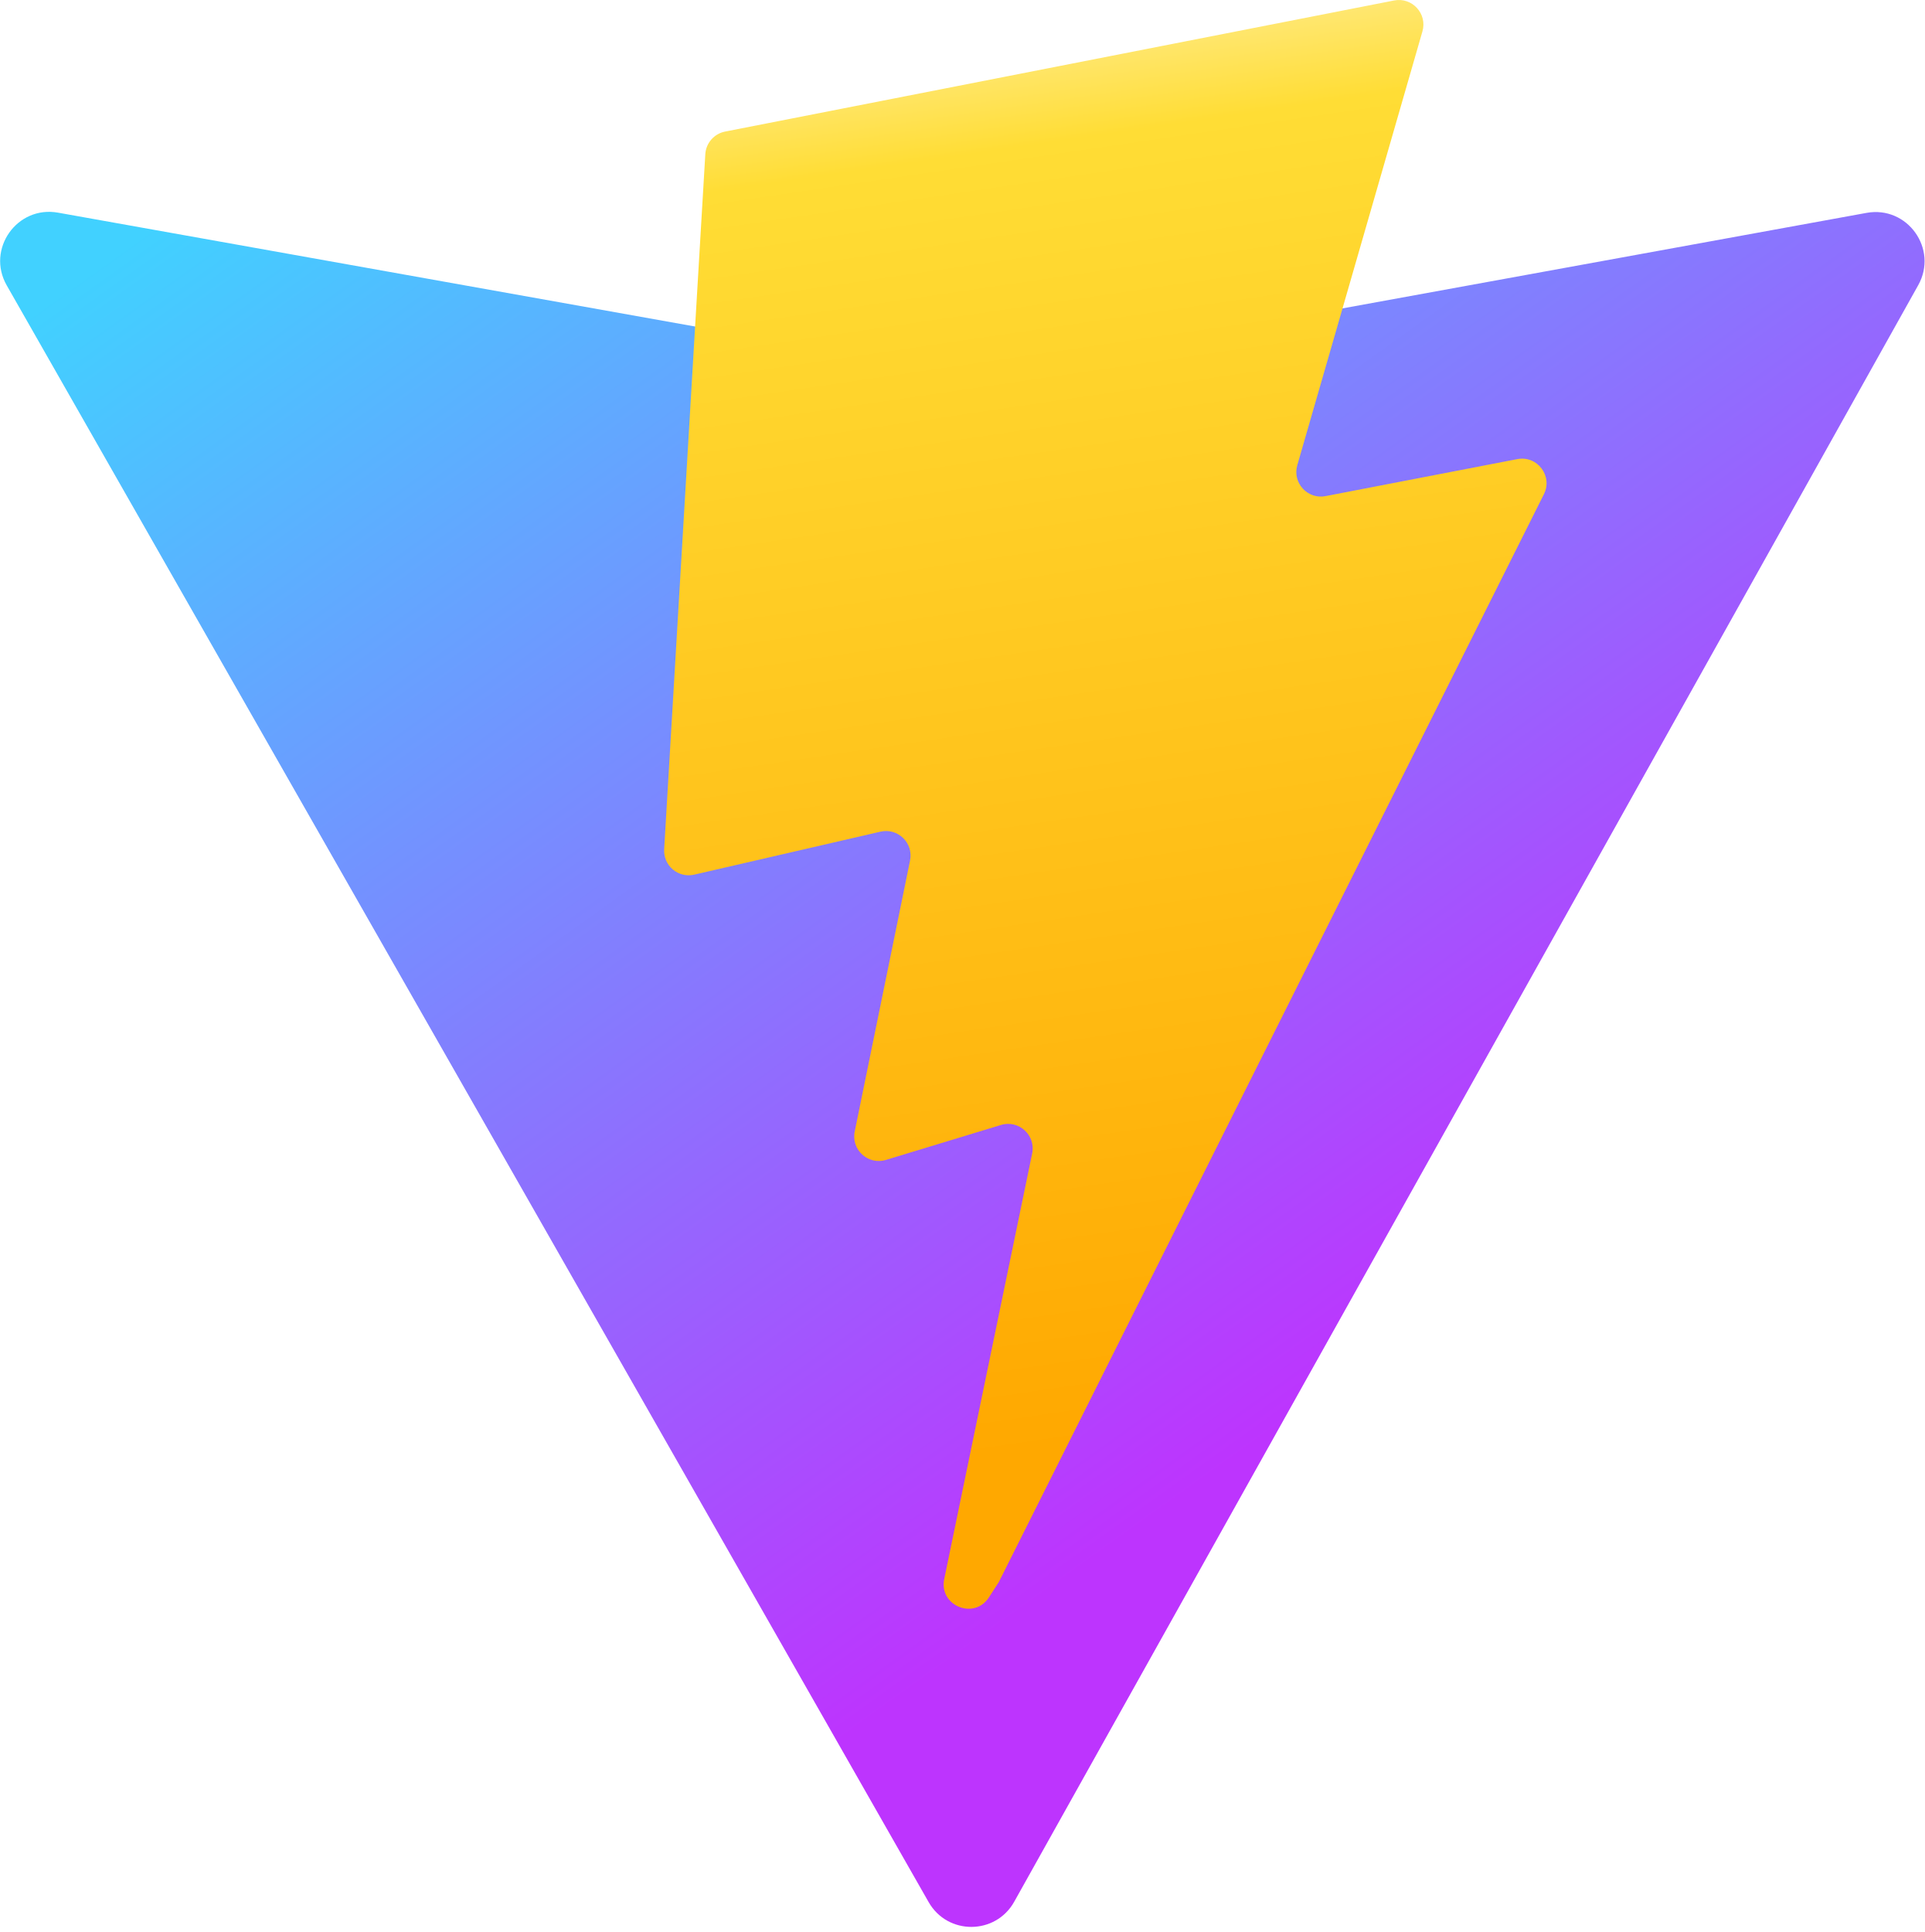
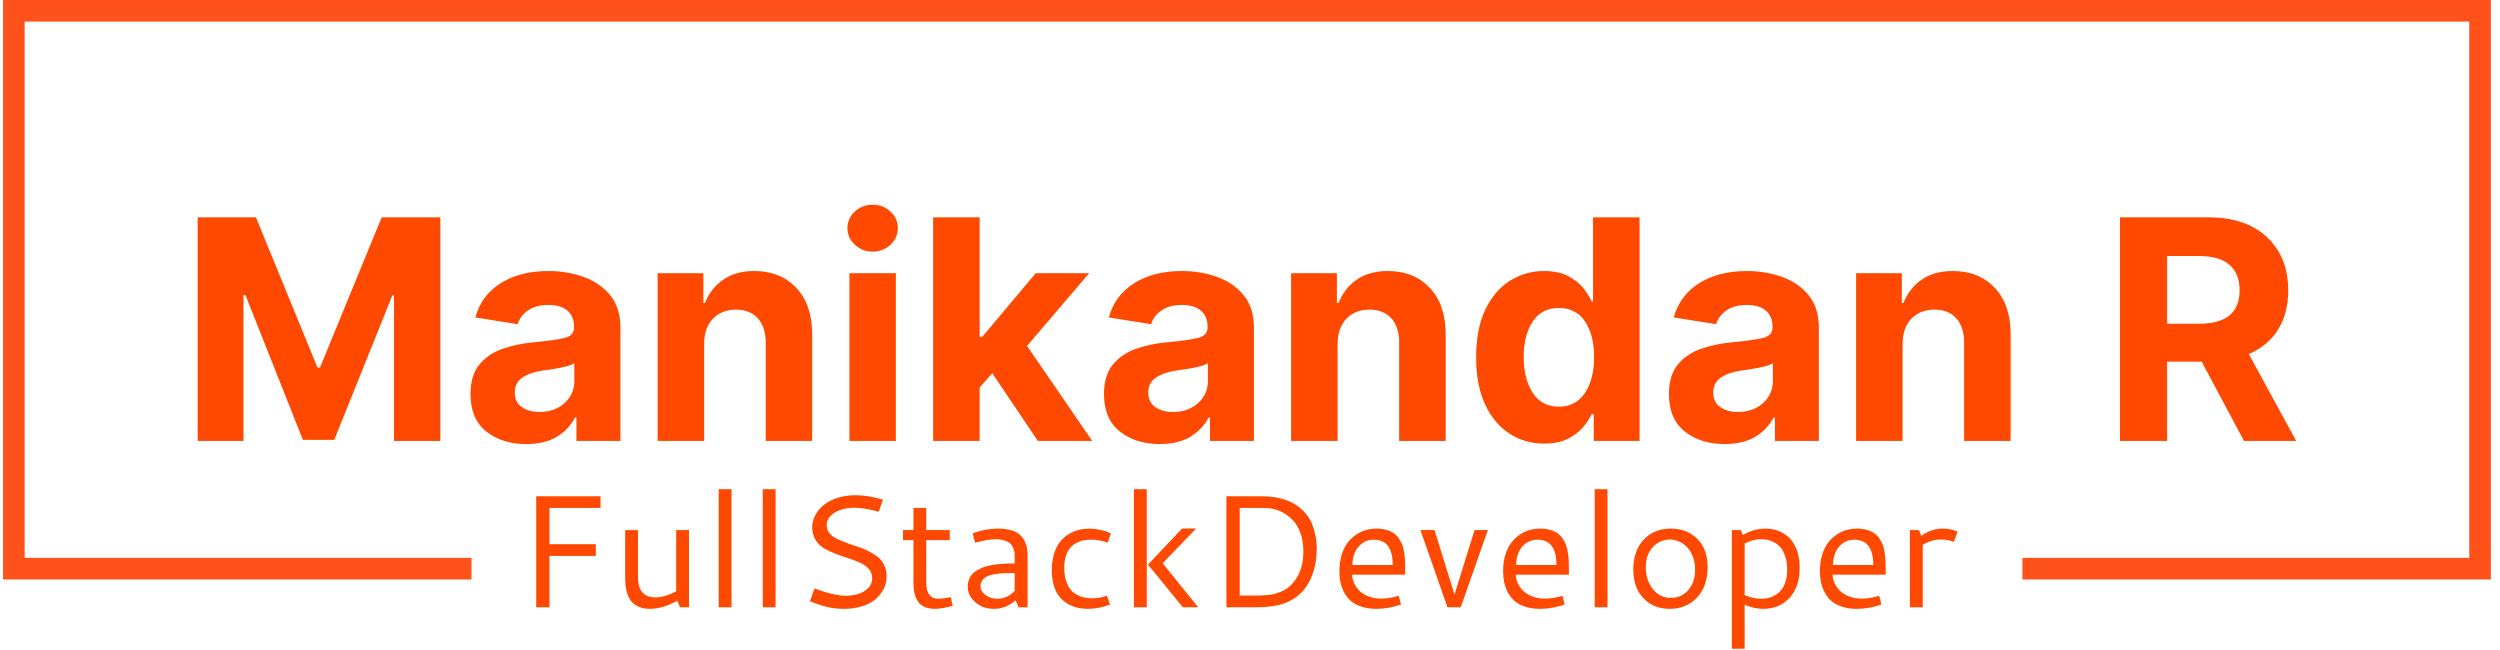
- <svg xmlns="http://www.w3.org/2000/svg" aria-hidden="true" role="img" class="iconify iconify--logos" width="31.88" height="32" preserveAspectRatio="xMidYMid meet" viewBox="0 0 256 257">
-   <defs>
-     <linearGradient id="IconifyId1813088fe1fbc01fb466" x1="-.828%" x2="57.636%" y1="7.652%" y2="78.411%">
-       <stop offset="0%" stop-color="#41D1FF" />
-       <stop offset="100%" stop-color="#BD34FE" />
-     </linearGradient>
-     <linearGradient id="IconifyId1813088fe1fbc01fb467" x1="43.376%" x2="50.316%" y1="2.242%" y2="89.03%">
-       <stop offset="0%" stop-color="#FFEA83" />
-       <stop offset="8.333%" stop-color="#FFDD35" />
-       <stop offset="100%" stop-color="#FFA800" />
-     </linearGradient>
-   </defs>
-   <path fill="url(#IconifyId1813088fe1fbc01fb466)" d="M255.153 37.938L134.897 252.976c-2.483 4.44-8.862 4.466-11.382.048L.875 37.958c-2.746-4.814 1.371-10.646 6.827-9.67l120.385 21.517a6.537 6.537 0 0 0 2.322-.004l117.867-21.483c5.438-.991 9.574 4.796 6.877 9.62Z" />
-   <path fill="url(#IconifyId1813088fe1fbc01fb467)" d="M185.432.063L96.44 17.501a3.268 3.268 0 0 0-2.634 3.014l-5.474 92.456a3.268 3.268 0 0 0 3.997 3.378l24.777-5.718c2.318-.535 4.413 1.507 3.936 3.838l-7.361 36.047c-.495 2.426 1.782 4.5 4.151 3.78l15.304-4.649c2.372-.72 4.652 1.36 4.15 3.788l-11.698 56.621c-.732 3.542 3.979 5.473 5.943 2.437l1.313-2.028l72.516-144.72c1.215-2.423-.88-5.186-3.54-4.672l-25.505 4.922c-2.396.462-4.435-1.77-3.759-4.114l16.646-57.705c.677-2.35-1.37-4.583-3.769-4.113Z" />
+ <svg xmlns="http://www.w3.org/2000/svg" version="1.1" width="1500" height="390" viewBox="0 0 1500 390">
+   <g transform="matrix(1,0,0,1,-1.835106,-0.3713357)">
+     <svg viewBox="0 0 376 98" data-background-color="#ffffff" preserveAspectRatio="xMidYMid meet" height="390" width="1500">
+       <g id="tight-bounds" transform="matrix(1,0,0,1,0.46024,0.09331)">
+         <svg viewBox="0 0 375.08 97.813" height="97.813" width="375.08">
+           <g>
+             <svg />
+           </g>
+           <g>
+             <svg viewBox="0 0 375.08 97.813" height="97.813" width="375.08">
+               <g transform="matrix(1,0,0,1,-10.22024,-79.91786)">
+                 <path d="M10.22 167.282v-87.364h375.08v87.364l-70.622 0 0-3.254h67.367v-80.856h-368.57v80.856l67.367 0 0 3.254z" fill="#ff511a" fill-rule="nonzero" stroke="none" stroke-width="1" stroke-linecap="butt" stroke-linejoin="miter" stroke-miterlimit="10" stroke-dasharray="" stroke-dashoffset="0" font-family="none" font-weight="none" font-size="none" text-anchor="none" style="mix-blend-mode: normal" data-fill-palette-color="tertiary" />
+                 <g>
+                   <path d="M100.3 156.503h-7.692v5.467h6.988v1.766h-6.988v7.741h-2.003v-16.741h9.695zM111.709 169.074v-9.237h1.93v11.64h-1.356l-0.41-0.98c-1.486 0.811-2.857 1.216-4.112 1.216v0c-0.637 0-1.192-0.1-1.665-0.299-0.47-0.203-0.835-0.452-1.095-0.748-0.257-0.299-0.465-0.679-0.623-1.139-0.158-0.46-0.257-0.898-0.299-1.312-0.045-0.418-0.068-0.894-0.067-1.429v0-6.949h1.935v7.094c0 2.033 0.883 3.05 2.649 3.05v0c0.91 0 1.948-0.302 3.113-0.907zM118.117 171.477v-17.802h1.931v17.802zM124.762 171.477v-17.802h1.931v17.802zM138.724 154.582v0c1.287 0 2.673 0.224 4.159 0.671v0l-0.651 1.829c-1.412-0.409-2.636-0.613-3.673-0.613v0c-1.165 0-2.149 0.245-2.953 0.733-0.804 0.492-1.206 1.128-1.206 1.906v0c0 0.431 0.129 0.816 0.386 1.154 0.261 0.338 0.603 0.613 1.028 0.825 0.425 0.212 0.907 0.421 1.447 0.627 0.54 0.209 1.092 0.401 1.656 0.575 0.563 0.171 1.115 0.389 1.655 0.656 0.54 0.267 1.023 0.56 1.448 0.878 0.425 0.319 0.767 0.734 1.027 1.245 0.257 0.512 0.386 1.089 0.387 1.733v0c0 0.447-0.071 0.893-0.213 1.337-0.142 0.444-0.376 0.883-0.704 1.317-0.331 0.438-0.74 0.82-1.226 1.149-0.486 0.331-1.1 0.598-1.844 0.801-0.743 0.206-1.57 0.309-2.48 0.308-0.91 0-1.749-0.095-2.514-0.284-0.766-0.187-1.625-0.47-2.577-0.85v0l0.685-1.94c1.962 0.73 3.513 1.095 4.652 1.096v0c1.194 0 2.165-0.24 2.915-0.719 0.753-0.479 1.129-1.12 1.129-1.921v0c0-0.534-0.167-0.996-0.502-1.385-0.335-0.389-0.767-0.703-1.298-0.941-0.528-0.241-1.115-0.466-1.761-0.675-0.643-0.206-1.285-0.429-1.926-0.671-0.64-0.238-1.226-0.515-1.756-0.83-0.528-0.312-0.959-0.735-1.294-1.27-0.335-0.537-0.502-1.166-0.502-1.886v0c0-0.643 0.154-1.26 0.464-1.849 0.312-0.592 0.743-1.108 1.293-1.549 0.55-0.444 1.237-0.798 2.061-1.061 0.824-0.264 1.72-0.396 2.688-0.396zM153.119 169.957l0.27 1.317c-1.139 0.293-2.025 0.439-2.659 0.439-0.637 0-1.176-0.103-1.617-0.308-0.441-0.203-0.774-0.492-0.998-0.869-0.228-0.38-0.393-0.787-0.493-1.221-0.097-0.434-0.145-0.935-0.144-1.501v0-6.457h-1.569v-1.52h1.569v-3.334h1.93v3.334h3.547v1.52h-3.547v6.433c0 1.609 0.637 2.413 1.911 2.413v0c0.225 0 0.825-0.082 1.8-0.246zM160.189 159.615v0c0.865 0 1.597 0.1 2.195 0.299 0.602 0.199 1.065 0.492 1.39 0.879 0.328 0.383 0.563 0.811 0.705 1.283 0.142 0.47 0.212 1.012 0.212 1.627v0 7.774h-1.37l-0.444-1.062c-0.952 0.865-2.045 1.298-3.277 1.298v0c-1.1 0-2.032-0.331-2.794-0.994-0.762-0.666-1.144-1.443-1.144-2.331v0c0-0.47 0.087-0.893 0.261-1.269 0.174-0.38 0.423-0.695 0.748-0.946 0.328-0.251 0.7-0.465 1.114-0.641 0.415-0.177 0.899-0.312 1.453-0.406 0.557-0.093 1.113-0.159 1.67-0.198 0.557-0.042 1.169-0.063 1.838-0.062v0-0.917c0-0.267-0.01-0.499-0.029-0.695-0.019-0.196-0.085-0.433-0.197-0.71-0.109-0.273-0.257-0.499-0.444-0.675-0.19-0.177-0.473-0.33-0.85-0.459-0.376-0.129-0.825-0.193-1.346-0.193v0c-0.801 0-1.837 0.175-3.108 0.526v0l-0.367-1.414c1.29-0.476 2.551-0.714 3.784-0.714zM162.746 169.001v-2.673h-0.719c-0.447 0-0.836 0.008-1.167 0.024-0.328 0.016-0.714 0.061-1.159 0.135-0.444 0.074-0.808 0.179-1.09 0.314-0.283 0.132-0.524 0.327-0.724 0.584-0.203 0.254-0.304 0.558-0.304 0.912v0c0 0.495 0.249 0.935 0.748 1.317 0.499 0.386 1.094 0.579 1.785 0.579v0c1.013 0 1.89-0.397 2.63-1.192zM168.339 165.927v0c0-0.92 0.111-1.747 0.333-2.48 0.219-0.734 0.512-1.334 0.879-1.8 0.364-0.47 0.793-0.859 1.288-1.168 0.495-0.309 1.002-0.529 1.52-0.661 0.518-0.129 1.06-0.193 1.627-0.193v0c1.116 0 2.204 0.232 3.262 0.695v0l-0.473 1.414c-0.872-0.299-1.723-0.449-2.553-0.449v0c-0.409 0-0.795 0.037-1.158 0.111-0.36 0.077-0.719 0.214-1.076 0.41-0.357 0.196-0.663 0.449-0.917 0.758-0.257 0.312-0.465 0.719-0.623 1.221-0.154 0.502-0.232 1.079-0.231 1.732v0c0 0.714 0.082 1.343 0.246 1.887 0.164 0.547 0.38 0.989 0.647 1.327 0.267 0.338 0.587 0.613 0.96 0.825 0.373 0.212 0.75 0.36 1.129 0.444 0.383 0.08 0.795 0.121 1.236 0.121v0c0.737 0 1.475-0.129 2.215-0.386v0l0.468 1.332c-1.113 0.431-2.233 0.647-3.359 0.646v0c-0.518 0-1.013-0.051-1.486-0.154-0.476-0.103-0.96-0.29-1.453-0.56-0.489-0.27-0.912-0.614-1.269-1.032-0.357-0.415-0.648-0.97-0.874-1.665-0.225-0.695-0.338-1.486-0.338-2.375zM180.722 171.477v-17.802h1.936v17.802zM182.846 165.044l5.135-5.443h2.133l-5.068 5.241 5.376 6.635h-2.321zM199.915 156.503h-3.248v13.208h2.437c0.354 0 0.647-0.005 0.878-0.015 0.232-0.006 0.545-0.029 0.941-0.067 0.396-0.042 0.738-0.101 1.028-0.179 0.286-0.077 0.611-0.191 0.975-0.342 0.367-0.148 0.692-0.328 0.975-0.541 0.28-0.212 0.561-0.483 0.844-0.811 0.283-0.331 0.531-0.705 0.744-1.119v0c0.518-0.997 0.777-2.212 0.776-3.644v0c0-0.988-0.143-1.88-0.429-2.678-0.286-0.798-0.668-1.446-1.144-1.945-0.473-0.499-0.98-0.893-1.52-1.182-0.537-0.293-1.1-0.489-1.689-0.589v0c-0.344-0.064-0.867-0.097-1.568-0.096zM194.664 154.736h5.183c1.084 0 2.07 0.108 2.958 0.324 0.885 0.216 1.628 0.52 2.23 0.912 0.602 0.393 1.118 0.836 1.549 1.332 0.431 0.495 0.767 1.047 1.009 1.655 0.238 0.608 0.413 1.206 0.526 1.795 0.109 0.589 0.164 1.202 0.164 1.839v0c0 0.73-0.055 1.433-0.164 2.109-0.113 0.676-0.304 1.362-0.575 2.06-0.27 0.701-0.616 1.329-1.037 1.882-0.418 0.553-0.962 1.052-1.631 1.496-0.666 0.444-1.424 0.772-2.273 0.985v0c-0.441 0.109-0.931 0.191-1.472 0.246-0.544 0.055-0.991 0.087-1.342 0.096-0.354 0.006-0.854 0.01-1.501 0.01v0h-3.624zM217.292 159.615v0c0.566 0 1.076 0.068 1.53 0.203 0.45 0.138 0.825 0.314 1.125 0.526 0.299 0.212 0.557 0.489 0.772 0.83 0.216 0.341 0.38 0.671 0.492 0.989 0.116 0.319 0.204 0.701 0.265 1.149 0.064 0.447 0.105 0.836 0.121 1.168 0.013 0.328 0.019 0.717 0.019 1.167v0 0.917h-7.996c0 0.425 0.097 0.846 0.29 1.265 0.19 0.421 0.46 0.808 0.81 1.158 0.351 0.347 0.811 0.632 1.38 0.854 0.569 0.219 1.198 0.328 1.887 0.328v0c0.817 0 1.702-0.142 2.655-0.424v0l0.342 1.322c-1.264 0.431-2.506 0.647-3.725 0.646v0c-0.856 0-1.615-0.114-2.278-0.342-0.666-0.228-1.2-0.524-1.602-0.888-0.405-0.367-0.738-0.806-0.999-1.318-0.257-0.508-0.436-1.017-0.536-1.525-0.097-0.505-0.145-1.041-0.145-1.607v0c0-0.872 0.106-1.67 0.319-2.393 0.212-0.721 0.499-1.327 0.859-1.819 0.36-0.489 0.782-0.902 1.264-1.241 0.486-0.338 0.993-0.584 1.52-0.738 0.531-0.151 1.075-0.227 1.631-0.227zM216.882 161.285v0c-0.692 0-1.287 0.191-1.785 0.574-0.499 0.38-0.862 0.853-1.091 1.419-0.228 0.566-0.343 1.174-0.343 1.824v0h6.081c0-2.545-0.954-3.817-2.862-3.817zM232.079 159.837h2.002l-4.087 11.64h-2.003l-4.073-11.64h2.119l3.016 9.719zM241.976 159.615v0c0.566 0 1.075 0.068 1.525 0.203 0.454 0.138 0.83 0.314 1.13 0.526 0.296 0.212 0.552 0.489 0.767 0.83 0.219 0.341 0.384 0.671 0.497 0.989 0.113 0.319 0.201 0.701 0.265 1.149 0.061 0.447 0.1 0.836 0.116 1.168 0.016 0.328 0.024 0.717 0.024 1.167v0 0.917h-8.001c0 0.425 0.097 0.846 0.29 1.265 0.193 0.421 0.465 0.808 0.815 1.158 0.347 0.347 0.806 0.632 1.376 0.854 0.569 0.219 1.2 0.328 1.891 0.328v0c0.817 0 1.702-0.142 2.655-0.424v0l0.337 1.322c-1.264 0.431-2.505 0.647-3.72 0.646v0c-0.856 0-1.617-0.114-2.283-0.342-0.663-0.228-1.197-0.524-1.602-0.888-0.402-0.367-0.734-0.806-0.994-1.318-0.257-0.508-0.436-1.017-0.536-1.525-0.097-0.505-0.145-1.041-0.145-1.607v0c0-0.872 0.105-1.67 0.314-2.393 0.212-0.721 0.5-1.327 0.864-1.819 0.36-0.489 0.782-0.902 1.264-1.241 0.483-0.338 0.989-0.584 1.52-0.738 0.531-0.151 1.075-0.227 1.631-0.227zM241.566 161.285v0c-0.692 0-1.287 0.191-1.785 0.574-0.499 0.38-0.862 0.853-1.091 1.419-0.228 0.566-0.343 1.174-0.343 1.824v0h6.081c0-2.545-0.954-3.817-2.862-3.817zM250.19 171.477v-17.802h1.93v17.802zM261.675 159.615v0c1.612 0 2.937 0.513 3.977 1.54 1.042 1.03 1.564 2.452 1.563 4.266v0c0 1.924-0.532 3.454-1.597 4.589-1.065 1.136-2.442 1.704-4.131 1.703v0c-1.609 0-2.924-0.532-3.947-1.597-1.02-1.065-1.53-2.508-1.53-4.329v0c0-1.879 0.52-3.378 1.559-4.497 1.042-1.116 2.411-1.675 4.106-1.675zM261.511 161.261v0c-0.965 0-1.81 0.373-2.533 1.119-0.721 0.746-1.081 1.771-1.081 3.074v0c0 1.297 0.352 2.389 1.057 3.277 0.708 0.888 1.623 1.332 2.745 1.332v0c1.036 0 1.9-0.393 2.592-1.177 0.692-0.785 1.038-1.81 1.037-3.074v0c0-0.724-0.113-1.38-0.337-1.969-0.222-0.589-0.516-1.068-0.883-1.439-0.364-0.37-0.769-0.653-1.217-0.849-0.447-0.196-0.907-0.294-1.38-0.294zM275.955 159.615v0c0.479 0 0.947 0.056 1.404 0.169 0.454 0.113 0.91 0.312 1.371 0.598 0.46 0.29 0.861 0.651 1.201 1.086 0.341 0.438 0.621 1.005 0.84 1.704 0.216 0.698 0.323 1.483 0.323 2.355v0c0 1.908-0.508 3.417-1.525 4.526-1.02 1.107-2.339 1.66-3.957 1.66v0c-0.927 0-1.864-0.209-2.813-0.627v0 6.645h-1.93v-17.894h1.341l0.319 0.743c1.1-0.643 2.242-0.965 3.426-0.965zM275.294 161.217v0c-0.856 0-1.687 0.216-2.495 0.647v0 7.765c0.84 0.376 1.684 0.565 2.533 0.564v0c0.36 0 0.709-0.04 1.048-0.12 0.338-0.077 0.682-0.22 1.032-0.43 0.347-0.206 0.651-0.466 0.912-0.782 0.261-0.315 0.473-0.732 0.637-1.249 0.164-0.518 0.246-1.103 0.247-1.757v0c0-0.737-0.087-1.388-0.261-1.955-0.171-0.566-0.389-1.013-0.656-1.341-0.267-0.331-0.582-0.603-0.946-0.816-0.36-0.212-0.706-0.352-1.038-0.419-0.328-0.071-0.666-0.106-1.013-0.107zM289.742 159.615v0c0.563 0 1.071 0.068 1.525 0.203 0.45 0.138 0.825 0.314 1.125 0.526 0.299 0.212 0.557 0.489 0.772 0.83 0.216 0.341 0.38 0.671 0.492 0.989 0.116 0.319 0.204 0.701 0.265 1.149 0.064 0.447 0.105 0.836 0.121 1.168 0.016 0.328 0.024 0.717 0.024 1.167v0 0.917h-8.001c0 0.425 0.097 0.846 0.29 1.265 0.193 0.421 0.463 0.808 0.81 1.158 0.351 0.347 0.811 0.632 1.38 0.854 0.569 0.219 1.2 0.328 1.892 0.328v0c0.817 0 1.7-0.142 2.649-0.424v0l0.343 1.322c-1.264 0.431-2.506 0.647-3.725 0.646v0c-0.856 0-1.615-0.114-2.278-0.342-0.663-0.228-1.197-0.524-1.602-0.888-0.405-0.367-0.737-0.806-0.994-1.318-0.261-0.508-0.439-1.017-0.536-1.525-0.1-0.505-0.15-1.041-0.15-1.607v0c0-0.872 0.106-1.67 0.319-2.393 0.212-0.721 0.499-1.327 0.859-1.819 0.36-0.489 0.783-0.902 1.269-1.241 0.483-0.338 0.989-0.584 1.52-0.738 0.528-0.151 1.071-0.227 1.631-0.227zM289.327 161.285v0c-0.692 0-1.287 0.191-1.785 0.574-0.499 0.38-0.861 0.853-1.086 1.419-0.228 0.566-0.343 1.174-0.343 1.824v0h6.076c0-2.545-0.954-3.817-2.862-3.817zM299.07 159.837l0.367 0.874c0.981-0.73 2.065-1.095 3.253-1.096v0c0.817 0 1.559 0.153 2.225 0.459v0l-0.589 1.544c-0.611-0.238-1.247-0.357-1.906-0.357v0c-0.984 0-1.908 0.272-2.77 0.815v0 9.401h-1.936v-11.64z" fill="#ff4900" fill-rule="nonzero" stroke="none" stroke-width="1" stroke-linecap="butt" stroke-linejoin="miter" stroke-miterlimit="10" stroke-dasharray="" stroke-dashoffset="0" font-family="none" font-weight="none" font-size="none" text-anchor="none" style="mix-blend-mode: normal" data-fill-palette-color="secondary" id="text-1" />
+                 </g>
+               </g>
+               <g transform="matrix(1,0,0,1,29.33176,30.86295)">
+                 <svg viewBox="0 0 316.416 36.087" height="36.087" width="316.416">
+                   <g>
+                     <svg viewBox="0 0 316.416 36.087" height="36.087" width="316.416">
+                       <g>
+                         <svg viewBox="0 0 316.416 36.087" height="36.087" width="316.416">
+                           <g id="textblocktransform">
+                             <svg viewBox="0 0 316.416 36.087" height="36.087" width="316.416" id="textblock">
+                               <g>
+                                 <svg viewBox="0 0 316.416 36.087" height="36.087" width="316.416">
+                                   <g transform="matrix(1,0,0,1,0,0)">
+                                     <svg width="316.416" viewBox="3.17 -38.43 341.41 38.94" height="36.087" data-palette-color="#ff4900">
+                                       <path d="M3.17 0L3.17-36.38 12.65-36.38 22.66-11.94 23.07-11.94 33.11-36.38 42.65-36.38 42.65 0 35.11 0 35.11-23.68 34.84-23.68 25.39-0.17 20.29-0.17 10.94-23.73 10.62-23.73 10.62 0 3.17 0ZM56.61 0.51L56.61 0.51Q52.71 0.51 50.13-1.53 47.56-3.56 47.56-7.62L47.56-7.62Q47.56-10.67 48.98-12.41 50.41-14.16 52.76-14.98 55.1-15.8 57.79-16.04L57.79-16.04Q61.35-16.38 62.88-16.76 64.4-17.14 64.4-18.46L64.4-18.46 64.4-18.58Q64.4-20.26 63.33-21.19 62.25-22.12 60.23-22.12L60.23-22.12Q58.2-22.12 56.92-21.24 55.64-20.36 55.22-18.99L55.22-18.99 48.34-20.09Q49.31-23.66 52.45-25.65 55.59-27.64 60.25-27.64L60.25-27.64Q63.28-27.64 65.95-26.68 68.63-25.73 70.29-23.69 71.95-21.66 71.95-18.41L71.95-18.41 71.95 0 64.79 0 64.79-3.81 64.57-3.81Q63.57-1.88 61.61-0.68 59.64 0.51 56.61 0.51ZM54.76-7.86L54.76-7.86Q54.76-6.3 55.89-5.51 57.03-4.71 58.76-4.71L58.76-4.71Q61.25-4.71 62.85-6.15 64.45-7.59 64.45-9.74L64.45-9.74 64.45-12.65Q64.01-12.35 63.07-12.11 62.13-11.87 61.08-11.71 60.03-11.55 59.2-11.43L59.2-11.43Q57.2-11.13 55.98-10.29 54.76-9.45 54.76-7.86ZM85.57-15.77L85.57-15.77 85.57 0 78 0 78-27.29 85.44-27.29 85.44-22.44 85.71-22.44Q86.64-24.83 88.67-26.23 90.69-27.64 93.72-27.64L93.72-27.64Q97.99-27.64 100.57-24.89 103.14-22.14 103.14-17.36L103.14-17.36 103.14 0 95.58 0 95.58-16.02Q95.58-18.53 94.29-19.95 93.01-21.36 90.74-21.36L90.74-21.36Q88.45-21.36 87.01-19.89 85.57-18.41 85.57-15.77ZM116.76 0L109.2 0 109.2-27.29 116.76-27.29 116.76 0ZM112.98-30.79L112.98-30.79Q111.3-30.79 110.09-31.91 108.88-33.03 108.88-34.62L108.88-34.62Q108.88-36.21 110.09-37.32 111.3-38.43 112.98-38.43L112.98-38.43Q114.67-38.43 115.87-37.32 117.08-36.21 117.08-34.62L117.08-34.62Q117.08-33.03 115.87-31.91 114.67-30.79 112.98-30.79ZM122.82 0L122.82-36.38 130.39-36.38 130.39-16.92 130.8-16.92 139.52-27.29 148.21-27.29 138.1-15.45 148.7 0 139.86 0 132.44-11.01 130.39-8.69 130.39 0 122.82 0ZM159.68 0.51L159.68 0.51Q155.77 0.51 153.2-1.53 150.62-3.56 150.62-7.62L150.62-7.62Q150.62-10.67 152.05-12.41 153.48-14.16 155.82-14.98 158.17-15.8 160.85-16.04L160.85-16.04Q164.42-16.38 165.94-16.76 167.47-17.14 167.47-18.46L167.47-18.46 167.47-18.58Q167.47-20.26 166.39-21.19 165.32-22.12 163.29-22.12L163.29-22.12Q161.27-22.12 159.99-21.24 158.7-20.36 158.29-18.99L158.29-18.99 151.4-20.09Q152.38-23.66 155.52-25.65 158.65-27.64 163.32-27.64L163.32-27.64Q166.34-27.64 169.02-26.68 171.69-25.73 173.35-23.69 175.01-21.66 175.01-18.41L175.01-18.41 175.01 0 167.86 0 167.86-3.81 167.64-3.81Q166.64-1.88 164.67-0.68 162.71 0.51 159.68 0.51ZM157.82-7.86L157.82-7.86Q157.82-6.3 158.96-5.51 160.09-4.71 161.83-4.71L161.83-4.71Q164.32-4.71 165.92-6.15 167.52-7.59 167.52-9.74L167.52-9.74 167.52-12.65Q167.08-12.35 166.14-12.11 165.2-11.87 164.15-11.71 163.1-11.55 162.27-11.43L162.27-11.43Q160.27-11.13 159.05-10.29 157.82-9.45 157.82-7.86ZM188.63-15.77L188.63-15.77 188.63 0 181.06 0 181.06-27.29 188.51-27.29 188.51-22.44 188.78-22.44Q189.71-24.83 191.73-26.23 193.76-27.64 196.79-27.64L196.79-27.64Q201.06-27.64 203.63-24.89 206.21-22.14 206.21-17.36L206.21-17.36 206.21 0 198.64 0 198.64-16.02Q198.64-18.53 197.36-19.95 196.08-21.36 193.81-21.36L193.81-21.36Q191.51-21.36 190.07-19.89 188.63-18.41 188.63-15.77ZM222.25 0.44L222.25 0.44Q219.12 0.44 216.61-1.17 214.09-2.78 212.63-5.92 211.16-9.06 211.16-13.6L211.16-13.6Q211.16-18.29 212.68-21.41 214.19-24.54 216.71-26.09 219.22-27.64 222.2-27.64L222.2-27.64Q224.49-27.64 226.03-26.87 227.57-26.1 228.52-24.95 229.47-23.8 229.96-22.68L229.96-22.68 230.18-22.68 230.18-36.38 237.75-36.38 237.75 0 230.3 0 230.3-4.37 229.96-4.37Q229.45-3.25 228.47-2.14 227.5-1.03 225.97-0.29 224.45 0.44 222.25 0.44ZM230.35-13.62L230.35-13.62Q230.35-17.29 228.86-19.46 227.38-21.63 224.62-21.63L224.62-21.63Q221.81-21.63 220.36-19.41 218.9-17.19 218.9-13.62L218.9-13.62Q218.9-10.08 220.37-7.82 221.83-5.57 224.62-5.57L224.62-5.57Q227.35-5.57 228.85-7.79 230.35-10.01 230.35-13.62ZM251.59 0.51L251.59 0.51Q247.69 0.51 245.11-1.53 242.53-3.56 242.53-7.62L242.53-7.62Q242.53-10.67 243.96-12.41 245.39-14.16 247.73-14.98 250.08-15.8 252.76-16.04L252.76-16.04Q256.33-16.38 257.85-16.76 259.38-17.14 259.38-18.46L259.38-18.46 259.38-18.58Q259.38-20.26 258.31-21.19 257.23-22.12 255.2-22.12L255.2-22.12Q253.18-22.12 251.9-21.24 250.61-20.36 250.2-18.99L250.2-18.99 243.31-20.09Q244.29-23.66 247.43-25.65 250.57-27.64 255.23-27.64L255.23-27.64Q258.26-27.64 260.93-26.68 263.6-25.73 265.26-23.69 266.92-21.66 266.92-18.41L266.92-18.41 266.92 0 259.77 0 259.77-3.81 259.55-3.81Q258.55-1.88 256.58-0.68 254.62 0.51 251.59 0.51ZM249.74-7.86L249.74-7.86Q249.74-6.3 250.87-5.51 252.01-4.71 253.74-4.71L253.74-4.71Q256.23-4.71 257.83-6.15 259.43-7.59 259.43-9.74L259.43-9.74 259.43-12.65Q258.99-12.35 258.05-12.11 257.11-11.87 256.06-11.71 255.01-11.55 254.18-11.43L254.18-11.43Q252.18-11.13 250.96-10.29 249.74-9.45 249.74-7.86ZM280.54-15.77L280.54-15.77 280.54 0 272.98 0 272.98-27.29 280.42-27.29 280.42-22.44 280.69-22.44Q281.62-24.83 283.64-26.23 285.67-27.64 288.7-27.64L288.7-27.64Q292.97-27.64 295.55-24.89 298.12-22.14 298.12-17.36L298.12-17.36 298.12 0 290.55 0 290.55-16.02Q290.55-18.53 289.27-19.95 287.99-21.36 285.72-21.36L285.72-21.36Q283.42-21.36 281.98-19.89 280.54-18.41 280.54-15.77ZM323.58 0L315.91 0 315.91-36.38 330.22-36.38Q336.42-36.38 339.85-33.13 343.28-29.88 343.28-24.49L343.28-24.49Q343.28-20.75 341.62-18.1 339.96-15.45 336.86-14.14L336.86-14.14 344.58 0 336.08 0 329.2-12.89 323.58-12.89 323.58 0ZM323.58-30.08L323.58-19.07 328.78-19.07Q335.37-19.07 335.37-24.49L335.37-24.49Q335.37-27.2 333.74-28.64 332.1-30.08 328.76-30.08L328.76-30.08 323.58-30.08Z" opacity="1" transform="matrix(1,0,0,1,0,0)" fill="#ff4900" class="wordmark-text-0" data-fill-palette-color="primary" id="text-0" />
+                                     </svg>
+                                   </g>
+                                 </svg>
+                               </g>
+                             </svg>
+                           </g>
+                         </svg>
+                       </g>
+                       <g />
+                     </svg>
+                   </g>
+                 </svg>
+               </g>
+             </svg>
+           </g>
+           <defs />
+         </svg>
+         <rect width="375.08" height="97.813" fill="none" stroke="none" visibility="hidden" />
+       </g>
+     </svg>
+   </g>
</svg>
